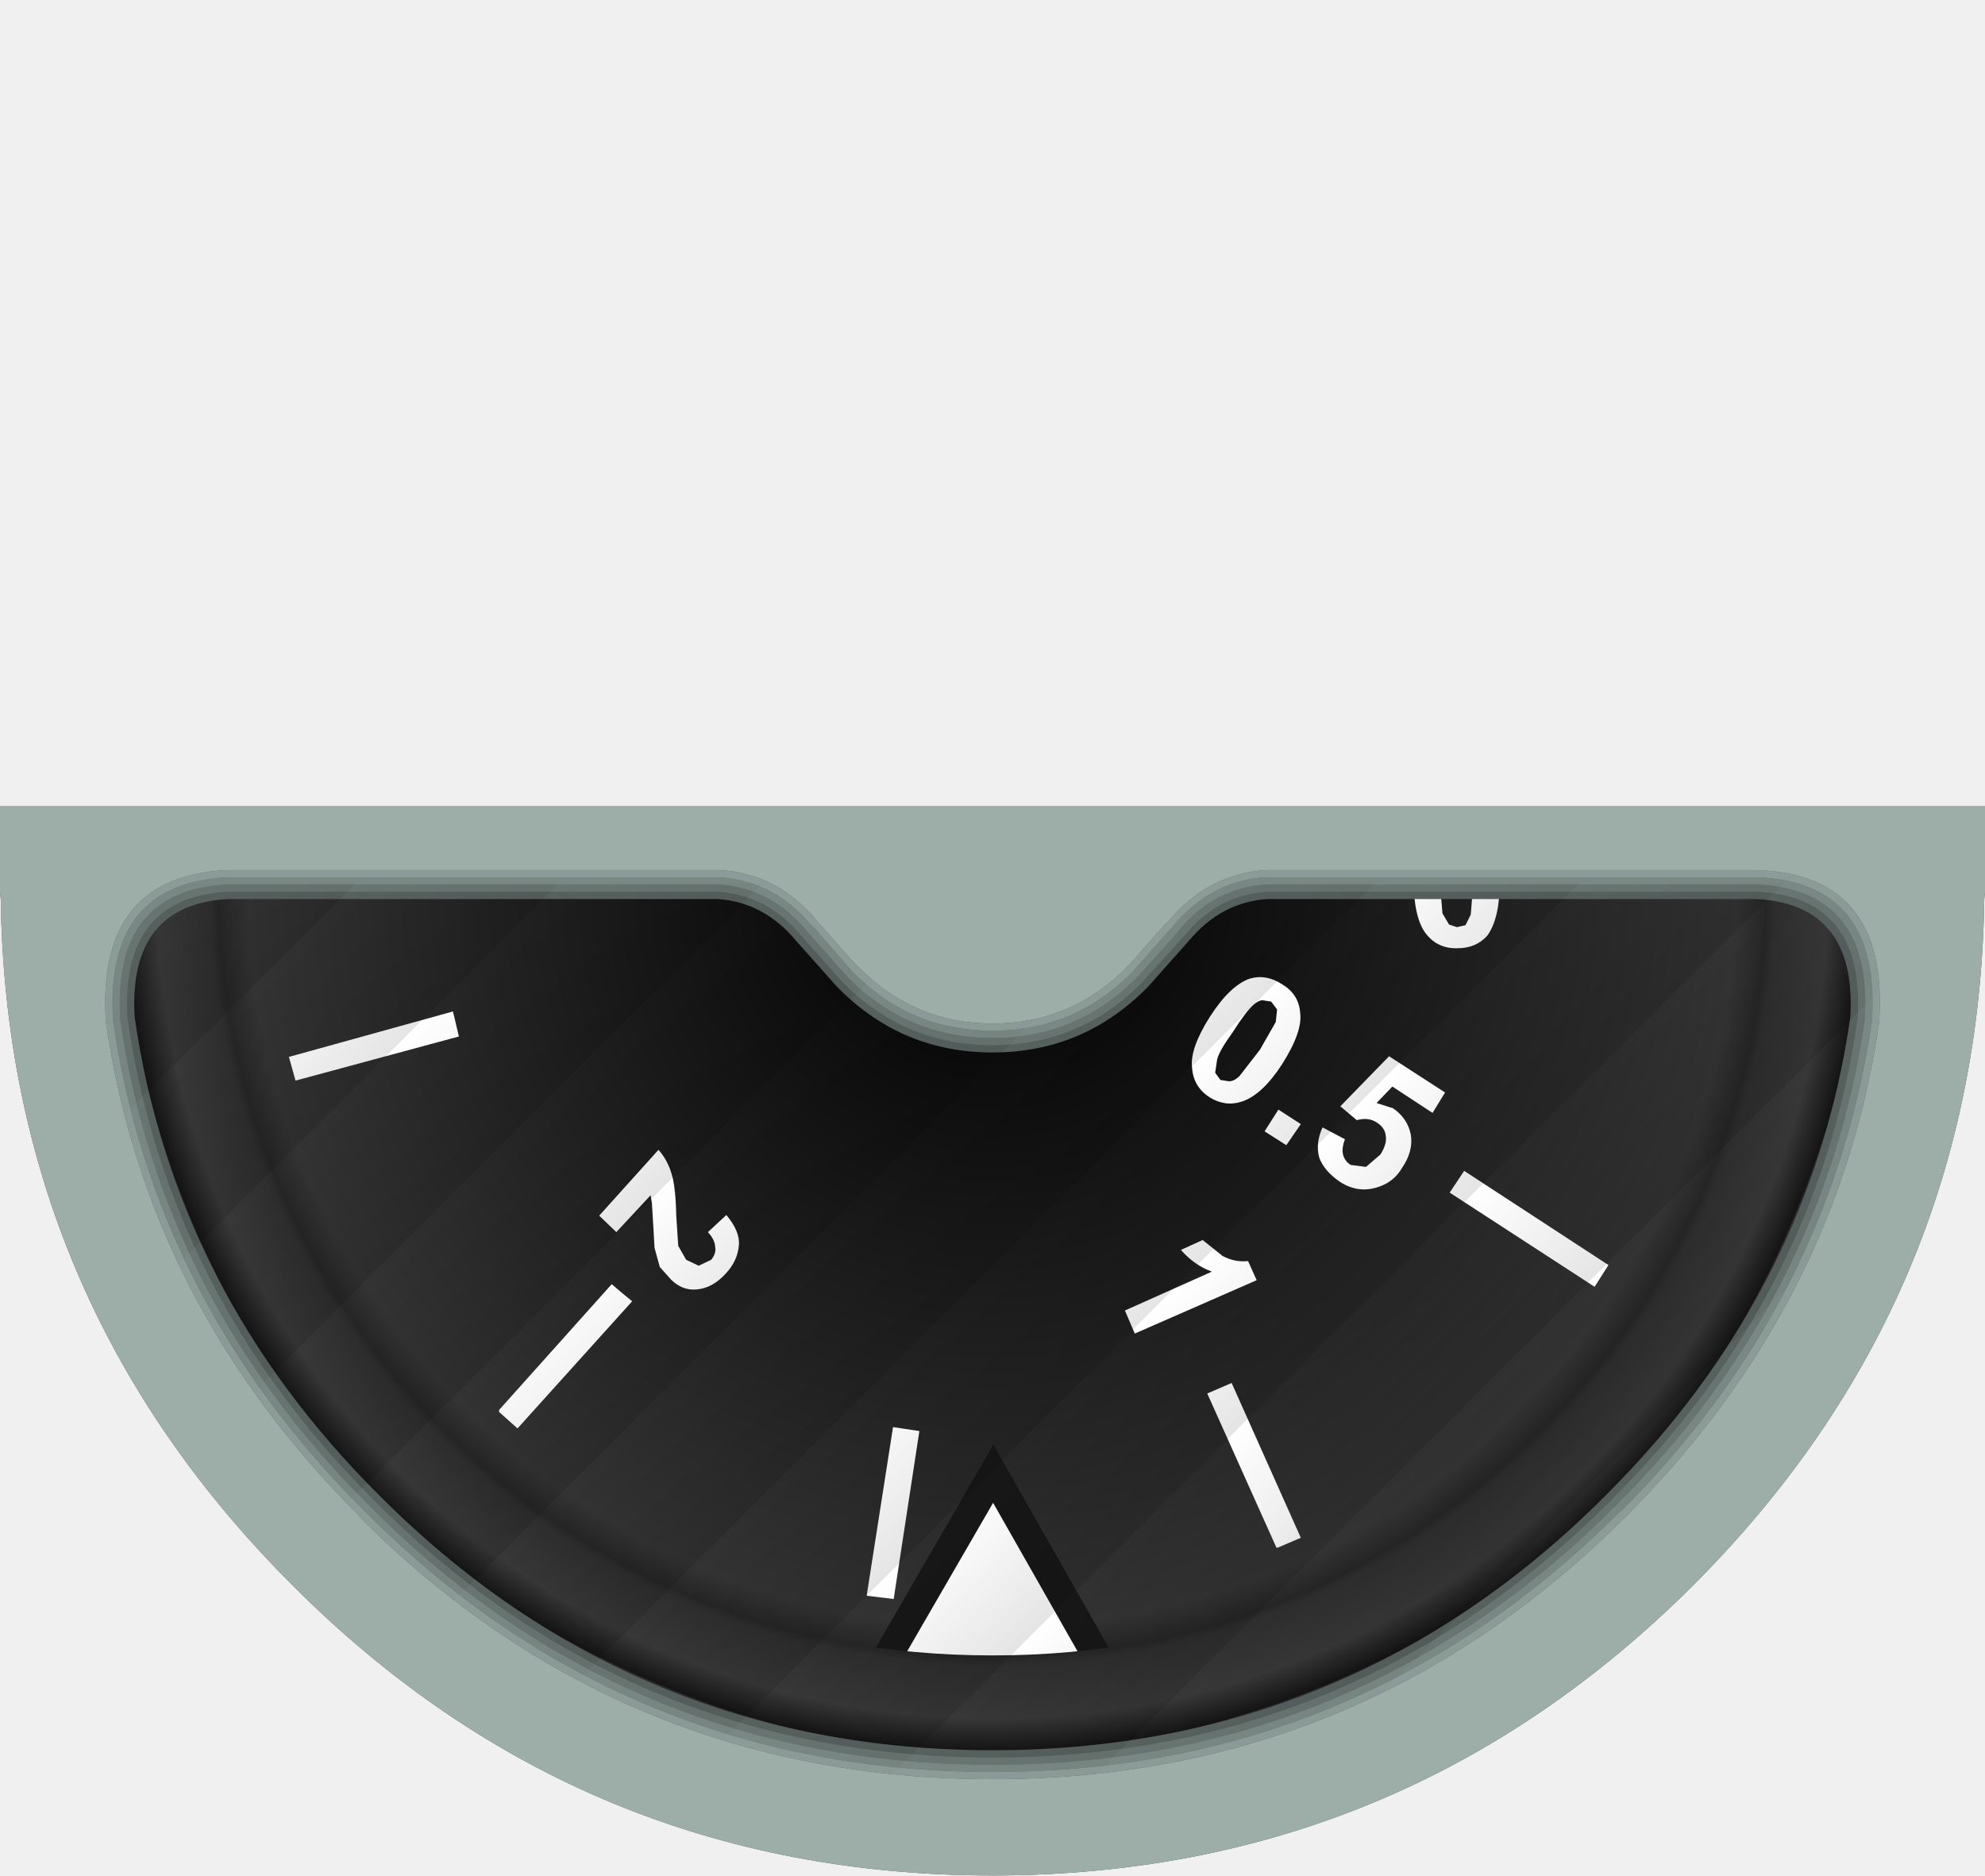
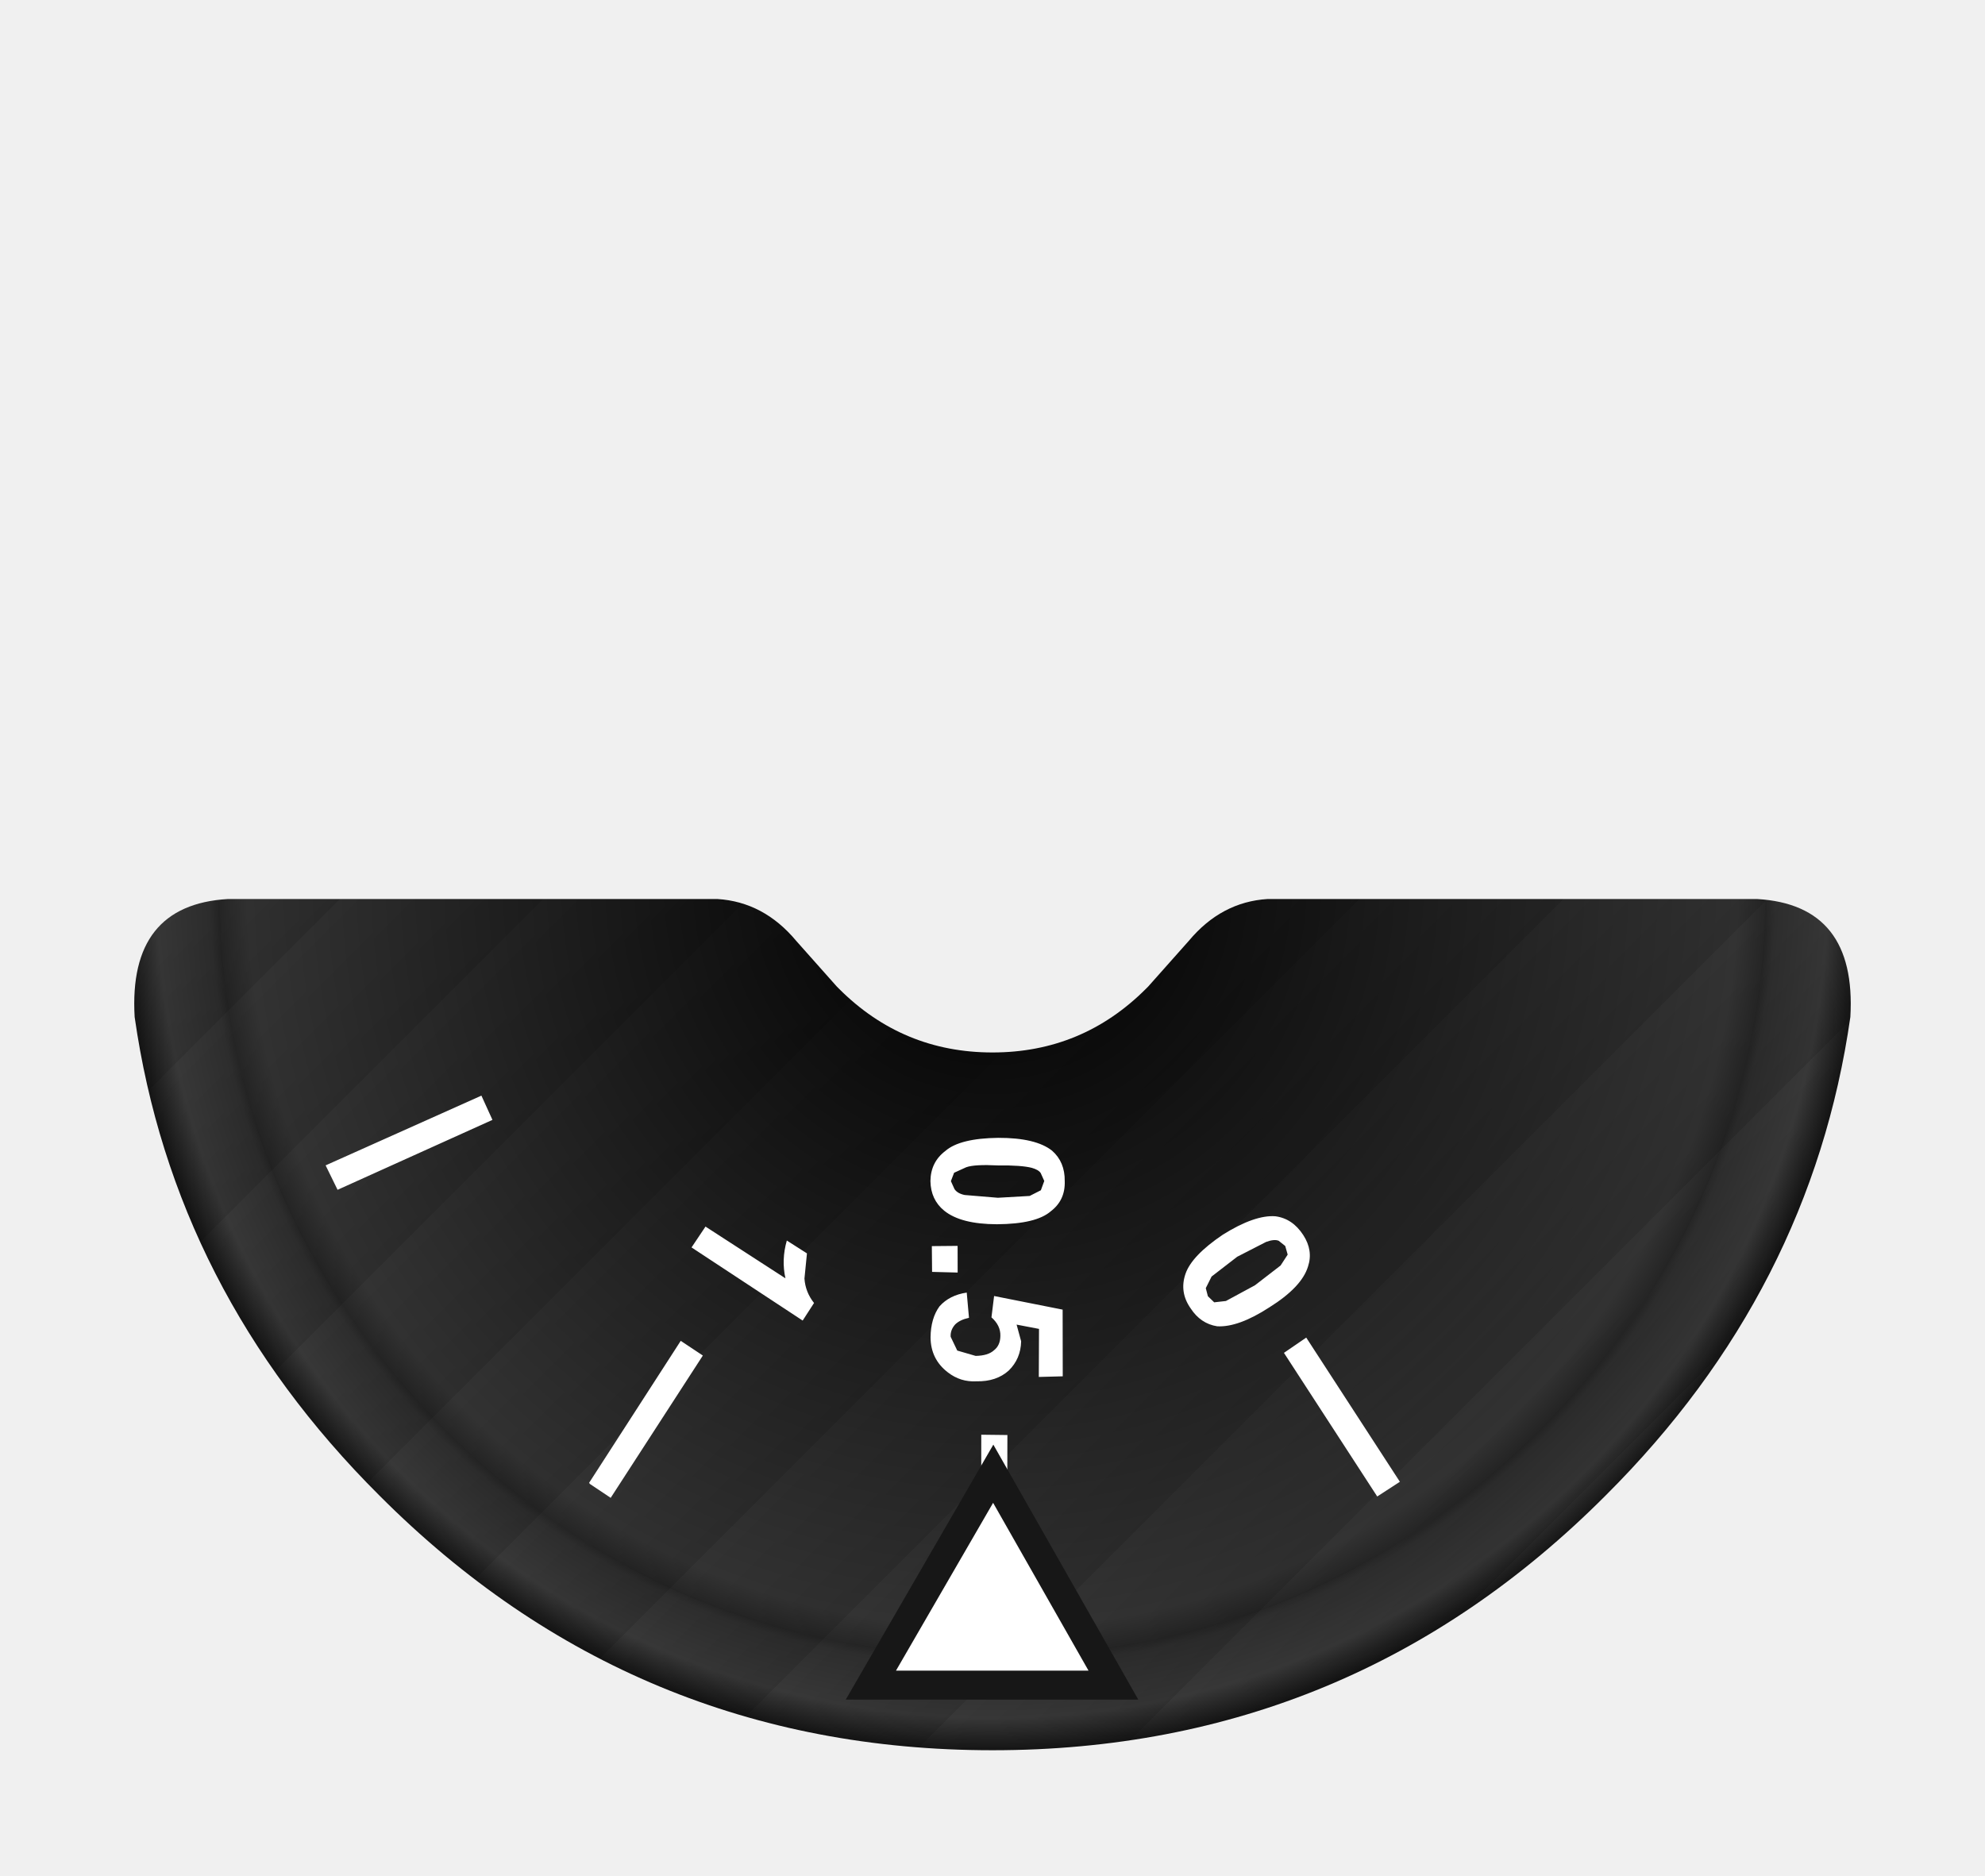
- <svg xmlns="http://www.w3.org/2000/svg" xmlns:xlink="http://www.w3.org/1999/xlink" height="129.55" width="137.1" viewBox="-68.55 -60.95 137.1 129.55">
-   <g>
-     <use height="67.05" transform="matrix(1.0, 0.0, 0.0, 1.0, 0.0, 0.0)" width="133.55" xlink:href="#shape0" />
-     <g mask="url(#clipPath0)">
-       <use height="125.1" id="lmp_ksh_scale" transform="matrix(0.91, 0.0, 0.0, 0.91, 0.0, 0.0)" width="125.0" xlink:href="#sprite0" />
-       <use height="121.9" transform="matrix(1.0, 0.0, 0.0, 1.0, 0.0, 0.0)" width="121.9" xlink:href="#shape2" />
-     </g>
-     <use height="73.85" transform="matrix(1.0, 0.0, 0.0, 1.0, 0.0, 0.0)" width="137.1" xlink:href="#shape3" />
-   </g>
+ <svg xmlns="http://www.w3.org/2000/svg" height="129.55" width="137.1" viewBox="-68.55 -60.95 137.1 129.55">
  <defs>
-     <g id="shape0">
-       <path d="M-66.75 0.05 L-66.75 -0.3 66.8 -0.3 66.8 0.05 Q66.8 27.7 47.2 47.25 27.7 66.75 0.0 66.75 -27.65 66.75 -47.2 47.25 -66.75 27.7 -66.75 0.05" fill="url(#gradient0)" fill-rule="evenodd" stroke="none" />
-     </g>
-     <radialGradient cx="0" cy="0" gradientTransform="matrix(0.0831, 0.0, 0.0, 0.0831, 0.0, 0.05)" gradientUnits="userSpaceOnUse" id="gradient0" r="819.2" spreadMethod="pad">
+     <mask id="face" maskUnits="userSpaceOnUse" x="-68.55" y="-60.95" width="137.1" height="129.55">
+       <path d="M42.35 42.35 Q56.55 28.2 59.25 9.3 59.7 1.55 52.8 1.15 L19.0 1.15 Q15.8 1.35 13.55 4.05 L10.75 7.2 10.6 7.35 Q6.2 11.75 0.0 11.75 -6.2 11.75 -10.6 7.35 L-10.75 7.2 -13.55 4.05 Q-15.8 1.35 -19.0 1.15 L-52.8 1.15 Q-59.7 1.55 -59.25 9.3 -56.55 28.2 -42.35 42.35 -24.8 59.95 0.0 59.95 24.8 59.95 42.35 42.35 Z" fill="white" />
+     </mask>
+     <radialGradient cx="0" cy="0" gradientTransform="matrix(0.0831, 0.0, 0.0, 0.0831, 0.0, 0.05)" gradientUnits="userSpaceOnUse" id="back" r="819.2" spreadMethod="pad">
      <stop offset="0.667" stop-color="#000000" />
      <stop offset="0.698" stop-color="#262626" />
      <stop offset="1.0" stop-color="#333333" />
    </radialGradient>
-     <g id="sprite0">
-       <use height="125.1" transform="matrix(1.0, 0.0, 0.0, 1.0, 0.0, 0.0)" width="125.0" xlink:href="#shape1" />
-     </g>
-     <g id="shape1">
-       <path d="M0.0 -62.55 Q25.9 -62.55 44.2 -44.25 62.5 -25.9 62.5 0.0 62.5 25.9 44.2 44.2 25.9 62.55 0.0 62.55 -25.9 62.55 -44.2 44.2 -62.5 25.9 -62.5 0.0 -62.5 -25.9 -44.2 -44.25 -25.9 -62.55 0.0 -62.55" fill="url(#gradient1)" fill-rule="evenodd" stroke="none" />
-       <path d="M34.2 -2.55 L33.95 -0.1 34.15 2.35 34.65 3.2 35.25 3.4 35.9 3.25 36.3 2.45 36.5 -0.05 36.3 -2.5 35.9 -3.4 35.25 -3.6 34.65 -3.4 Q34.35 -3.2 34.2 -2.55 M32.95 -4.2 Q33.8 -5.2 35.3 -5.2 36.7 -5.2 37.5 -4.2 38.55 -2.95 38.5 -0.05 38.5 2.75 37.55 4.05 36.7 5.0 35.3 5.0 33.8 5.05 32.9 3.9 32.0 2.75 31.95 -0.1 32.0 -2.95 32.95 -4.2 M55.0 -1.15 L55.0 0.9 42.0 0.9 41.95 -1.15 55.0 -1.15 M45.7 30.7 L34.7 23.55 35.8 21.9 46.75 29.05 45.7 30.7 M23.35 9.9 Q23.55 11.35 21.95 13.85 20.45 16.15 18.9 16.65 17.65 17.05 16.45 16.3 15.25 15.5 15.15 14.1 14.95 12.65 16.5 10.2 18.05 7.8 19.55 7.3 20.8 6.95 22.0 7.75 23.25 8.5 23.35 9.9 M21.6 9.65 L21.15 9.05 20.5 8.95 Q20.2 8.95 19.8 9.3 19.2 9.85 18.25 11.35 17.2 12.8 17.05 13.45 L16.9 14.45 17.3 15.0 17.95 15.1 Q18.35 15.1 18.75 14.7 L20.3 12.7 21.5 10.6 21.6 9.65 M26.4 17.0 L30.1 13.2 34.35 15.95 33.4 17.5 30.35 15.5 29.15 16.75 30.4 17.15 Q31.5 17.9 31.75 19.15 31.95 20.4 31.1 21.65 30.5 22.7 29.35 23.1 27.8 23.65 26.4 22.75 25.2 21.95 24.8 20.9 24.5 19.8 25.05 18.6 L26.75 19.5 Q26.5 20.15 26.6 20.65 26.75 21.2 27.2 21.45 L28.35 21.6 29.45 20.65 Q29.95 19.85 29.85 19.25 29.8 18.65 29.2 18.25 28.55 17.8 27.65 18.05 L26.4 17.0 M23.4 18.35 L22.3 19.95 20.65 18.9 21.7 17.25 23.4 18.35 M15.95 27.15 L17.45 28.35 Q18.35 28.85 19.4 28.75 L20.05 30.2 10.8 34.25 10.05 32.5 16.65 29.55 Q15.3 29.05 14.3 27.9 L15.95 27.15 M16.3 38.8 L18.15 38.0 23.4 49.75 21.65 50.5 21.55 50.5 16.3 38.8 M-51.95 -18.1 L-39.8 -14.2 -40.4 -12.3 -52.65 -16.2 -51.95 -18.1 M-36.65 -14.5 Q-36.25 -15.7 -35.0 -16.25 L-32.45 -16.45 Q-31.15 -16.0 -30.5 -15.0 -29.9 -13.95 -30.2 -12.7 L-32.05 -13.1 Q-31.85 -13.8 -32.15 -14.25 L-32.9 -14.95 -34.0 -14.85 Q-34.55 -14.5 -34.8 -13.75 -35.0 -13.05 -34.8 -12.55 -34.5 -12.05 -34.0 -11.85 L-33.1 -11.75 -33.75 -10.3 -35.0 -10.35 Q-35.55 -10.1 -35.7 -9.55 -35.85 -9.05 -35.65 -8.7 L-35.0 -8.15 -34.1 -8.25 -33.4 -9.05 -31.8 -8.2 -32.8 -7.0 Q-33.3 -6.6 -34.0 -6.5 L-35.55 -6.7 Q-36.9 -7.15 -37.45 -8.25 -37.9 -9.2 -37.6 -10.05 -37.2 -11.35 -35.55 -11.6 -36.35 -12.05 -36.6 -12.8 -36.95 -13.65 -36.65 -14.5 M-24.35 22.15 Q-24.05 23.1 -24.0 25.35 L-23.85 27.6 -23.25 28.65 -22.3 29.1 -21.35 28.65 Q-20.95 28.15 -21.05 27.7 -21.05 27.15 -21.6 26.55 L-20.2 25.25 Q-19.15 26.5 -19.25 27.55 -19.35 28.75 -20.25 29.7 -21.25 30.8 -22.45 30.9 -23.55 31.0 -24.4 30.15 L-25.25 29.2 -25.65 27.75 -25.75 26.0 -25.85 24.35 -25.95 23.75 -28.55 26.55 -29.85 25.3 -25.35 20.3 Q-24.65 21.1 -24.35 22.15 M-7.55 41.35 L-5.55 41.65 -7.5 54.4 -9.55 54.15 -7.55 41.35 M-28.2 31.1 L-27.35 31.8 -36.05 41.45 -37.45 40.2 -37.45 40.05 -28.9 30.5 -28.2 31.1 M-40.95 9.8 L-40.5 11.7 -52.9 15.05 -53.4 13.25 -40.95 9.8" fill="#ffffff" fill-rule="evenodd" stroke="none" />
-     </g>
-     <radialGradient cx="0" cy="0" gradientTransform="matrix(0.0868, 0.0, 0.0, 0.0868, 0.0, 0.0)" gradientUnits="userSpaceOnUse" id="gradient1" r="819.2" spreadMethod="pad">
+     <radialGradient cx="0" cy="0" gradientTransform="matrix(0.0868, 0.0, 0.0, 0.0868, 0.0, 0.0)" gradientUnits="userSpaceOnUse" id="dial" r="819.2" spreadMethod="pad">
      <stop offset="0.0" stop-color="#000000" />
      <stop offset="0.796" stop-color="#333333" />
      <stop offset="0.827" stop-color="#262626" />
      <stop offset="0.847" stop-color="#000000" />
      <stop offset="0.878" stop-color="#000000" stop-opacity="0.0" />
    </radialGradient>
-     <g id="shape2">
-       <path d="M8.35 55.45 L-8.4 55.45 0.05 40.85 8.35 55.45" fill="#ffffff" fill-rule="evenodd" stroke="none" />
-       <path d="M8.35 55.45 L-8.4 55.45 0.05 40.85 8.35 55.45 Z" fill="none" stroke="#171717" stroke-linecap="butt" stroke-linejoin="miter-clip" stroke-miterlimit="3.0" stroke-width="2.0" />
-       <path d="M0.0 -60.95 Q25.25 -60.95 43.1 -43.1 60.95 -25.25 60.95 0.0 60.95 25.25 43.1 43.1 25.25 60.95 0.0 60.95 -25.25 60.95 -43.1 43.1 -60.95 25.25 -60.95 0.0 -60.95 -25.25 -43.1 -43.1 -25.25 -60.95 0.0 -60.95 M37.8 -37.8 Q22.15 -53.4 0.0 -53.4 -22.15 -53.4 -37.8 -37.8 -53.4 -22.15 -53.4 0.0 -53.4 22.15 -37.8 37.8 -22.15 53.4 0.0 53.4 22.15 53.4 37.8 37.8 53.4 22.15 53.4 0.0 53.4 -22.15 37.8 -37.8" fill="url(#gradient2)" fill-rule="evenodd" stroke="none" />
-     </g>
-     <radialGradient cx="0" cy="0" gradientTransform="matrix(0.0749, 0.0, 0.0, 0.0749, 0.0, 0.0)" gradientUnits="userSpaceOnUse" id="gradient2" r="819.2" spreadMethod="pad">
+     <radialGradient cx="0" cy="0" gradientTransform="matrix(0.0749, 0.0, 0.0, 0.0749, 0.0, 0.0)" gradientUnits="userSpaceOnUse" id="rim" r="819.2" spreadMethod="pad">
      <stop offset="0.827" stop-color="#000000" />
      <stop offset="0.882" stop-color="#2e2e2e" />
      <stop offset="0.941" stop-color="#383838" />
      <stop offset="1.0" stop-color="#000000" />
    </radialGradient>
-     <g id="shape3">
-       <path d="M68.55 -5.25 L68.55 0.7 68.5 1.15 Q68.1 28.8 48.45 48.5 28.35 68.6 0.0 68.6 -28.4 68.6 -48.4 48.5 -68.1 28.8 -68.5 1.15 L-68.55 0.7 -68.55 -5.25 68.55 -5.25 M42.35 42.35 Q56.55 28.2 59.25 9.3 59.7 1.55 52.8 1.15 L19.0 1.15 Q15.8 1.35 13.55 4.05 L10.75 7.2 10.6 7.35 Q6.2 11.75 0.0 11.75 -6.2 11.75 -10.6 7.35 L-10.75 7.2 -13.55 4.05 Q-15.8 1.35 -19.0 1.15 L-52.8 1.15 Q-59.7 1.55 -59.25 9.3 -56.55 28.2 -42.35 42.35 -24.8 59.95 0.0 59.95 24.8 59.95 42.35 42.35" fill="#474f4d" fill-rule="evenodd" stroke="none" />
-       <path d="M-0.05 0.05 L67.25 0.05 Q67.25 27.85 47.55 47.6 27.8 67.3 -0.05 67.3 -27.85 67.3 -47.6 47.6 -67.3 27.85 -67.3 0.05 L-0.05 0.05" fill="url(#gradient3)" fill-rule="evenodd" stroke="none" />
-       <path d="M18.9 -0.85 Q14.85 -0.6 12.05 2.8 L12.0 2.8 9.35 5.8 9.3 5.8 9.2 5.95 Q5.35 9.75 0.0 9.75 -5.35 9.75 -9.15 5.95 L-9.35 5.75 -9.35 5.8 -12.0 2.8 Q-14.8 -0.65 -18.9 -0.85 L-19.0 -0.85 -52.8 -0.85 -52.9 -0.85 Q-61.8 -0.4 -61.25 9.4 L-61.25 9.55 Q-58.45 29.1 -43.75 43.75 L-43.75 43.8 Q-25.65 61.95 0.0 61.95 25.6 61.95 43.75 43.8 L43.8 43.75 Q58.45 29.1 61.25 9.6 L61.25 9.45 Q61.85 -0.45 52.95 -0.85 L52.8 -0.85 19.0 -0.85 18.9 -0.85 M-68.55 0.7 L-68.55 -5.25 68.55 -5.25 68.55 0.7 68.5 1.15 Q68.1 28.8 48.45 48.5 28.35 68.6 0.0 68.6 -28.4 68.6 -48.4 48.5 -68.1 28.8 -68.5 1.15 L-68.55 0.7" fill="#9daea9" fill-rule="evenodd" stroke="none" />
-       <path d="M18.9 -0.85 L19.0 -0.85 52.8 -0.85 52.95 -0.85 Q61.85 -0.45 61.25 9.45 L61.25 9.6 Q58.45 29.1 43.8 43.75 L43.75 43.8 Q25.6 61.95 0.0 61.95 -25.65 61.95 -43.75 43.8 L-43.75 43.75 Q-58.45 29.1 -61.25 9.55 L-61.25 9.4 Q-61.8 -0.4 -52.9 -0.85 L-52.8 -0.85 -19.0 -0.85 -18.9 -0.85 Q-14.8 -0.65 -12.0 2.8 L-9.35 5.8 -9.35 5.75 -9.15 5.95 Q-5.35 9.75 0.0 9.75 5.35 9.75 9.2 5.95 L9.3 5.8 9.35 5.8 12.0 2.8 12.05 2.8 Q14.85 -0.6 18.9 -0.85 M18.9 -0.35 Q15.1 -0.15 12.4 3.1 L9.7 6.15 9.55 6.3 Q5.6 10.25 0.0 10.25 -5.6 10.25 -9.55 6.3 L-9.7 6.15 -12.35 3.1 -12.4 3.1 Q-15.05 -0.15 -18.95 -0.35 L-19.0 -0.35 -52.8 -0.35 -52.9 -0.35 Q-61.25 0.1 -60.75 9.35 L-60.75 9.5 Q-57.95 28.9 -43.4 43.4 -25.45 61.45 0.0 61.45 25.4 61.45 43.4 43.4 L43.4 43.45 Q57.95 28.9 60.75 9.5 L60.75 9.4 Q61.3 0.05 52.9 -0.35 L52.8 -0.35 19.0 -0.35 18.9 -0.35" fill="#9daea9" fill-opacity="0.796" fill-rule="evenodd" stroke="none" />
-       <path d="M18.9 -0.35 L19.0 -0.35 52.8 -0.35 52.9 -0.35 Q61.3 0.05 60.75 9.4 L60.75 9.5 Q57.95 28.9 43.4 43.45 L43.4 43.4 Q25.4 61.45 0.0 61.45 -25.45 61.45 -43.4 43.4 -57.95 28.9 -60.75 9.5 L-60.75 9.35 Q-61.25 0.1 -52.9 -0.35 L-52.8 -0.35 -19.0 -0.35 -18.95 -0.35 Q-15.05 -0.15 -12.4 3.1 L-12.35 3.1 -9.7 6.15 -9.55 6.3 Q-5.6 10.25 0.0 10.25 5.6 10.25 9.55 6.3 L9.7 6.15 12.4 3.1 Q15.1 -0.15 18.9 -0.35 M-10.05 6.5 L-12.75 3.45 Q-15.3 0.35 -18.95 0.15 L-52.85 0.15 Q-60.75 0.55 -60.25 9.35 L-60.25 9.45 Q-57.5 28.65 -43.05 43.05 -25.25 60.95 0.0 60.95 25.2 60.95 43.05 43.05 57.5 28.65 60.25 9.45 L60.25 9.35 Q60.75 0.55 52.85 0.15 L18.95 0.15 Q15.3 0.35 12.8 3.4 L12.8 3.45 10.05 6.5 9.9 6.65 Q5.8 10.75 0.0 10.75 -5.8 10.75 -9.9 6.65 L-10.05 6.5" fill="#9daea9" fill-opacity="0.596" fill-rule="evenodd" stroke="none" />
-       <path d="M-10.05 6.5 L-9.9 6.65 Q-5.8 10.75 0.0 10.75 5.8 10.75 9.9 6.65 L10.05 6.5 12.8 3.45 12.8 3.4 Q15.3 0.35 18.95 0.15 L52.85 0.15 Q60.75 0.55 60.25 9.35 L60.25 9.45 Q57.5 28.65 43.05 43.05 25.2 60.95 0.0 60.95 -25.25 60.95 -43.05 43.05 -57.5 28.65 -60.25 9.45 L-60.25 9.35 Q-60.75 0.55 -52.85 0.15 L-18.95 0.15 Q-15.3 0.35 -12.75 3.45 L-10.05 6.5 M-13.15 3.75 Q-15.55 0.85 -19.0 0.65 L-52.8 0.65 Q-60.2 1.05 -59.75 9.3 L-59.75 9.35 Q-57.0 28.45 -42.7 42.7 -25.0 60.45 0.0 60.45 25.0 60.45 42.7 42.7 57.05 28.45 59.75 9.4 L59.75 9.35 Q60.25 1.05 52.85 0.65 L19.0 0.65 Q15.55 0.85 13.2 3.75 L10.4 6.85 10.25 7.0 Q6.0 11.25 0.0 11.25 -6.0 11.25 -10.25 7.0 L-10.4 6.85 -13.15 3.75" fill="#9daea9" fill-opacity="0.396" fill-rule="evenodd" stroke="none" />
-       <path d="M-13.15 3.75 L-10.4 6.85 -10.25 7.0 Q-6.0 11.25 0.0 11.25 6.0 11.25 10.25 7.0 L10.4 6.85 13.2 3.75 Q15.55 0.85 19.0 0.65 L52.85 0.65 Q60.25 1.05 59.75 9.35 L59.75 9.4 Q57.05 28.45 42.7 42.7 25.0 60.45 0.0 60.45 -25.0 60.45 -42.7 42.7 -57.0 28.45 -59.75 9.35 L-59.75 9.3 Q-60.2 1.05 -52.8 0.65 L-19.0 0.65 Q-15.55 0.85 -13.15 3.75 M-10.6 7.35 L-10.75 7.2 -13.55 4.05 Q-15.8 1.35 -19.0 1.15 L-52.8 1.15 Q-59.7 1.55 -59.25 9.3 -56.55 28.2 -42.35 42.35 -24.8 59.95 0.0 59.95 24.8 59.95 42.35 42.35 56.55 28.2 59.25 9.3 59.7 1.55 52.8 1.15 L19.0 1.15 Q15.8 1.35 13.55 4.05 L10.75 7.2 10.6 7.35 Q6.2 11.75 0.0 11.75 -6.2 11.75 -10.6 7.35" fill="#9daea9" fill-opacity="0.196" fill-rule="evenodd" stroke="none" />
-     </g>
-     <linearGradient gradientTransform="matrix(0.0043, 0.0043, -0.029, 0.029, -0.1, 33.65)" gradientUnits="userSpaceOnUse" id="gradient3" spreadMethod="repeat" x1="-819.2" x2="819.2">
+     <linearGradient gradientTransform="matrix(0.0043, 0.0043, -0.029, 0.029, -0.1, 33.65)" gradientUnits="userSpaceOnUse" id="shine" spreadMethod="repeat" x1="-819.2" x2="819.2">
      <stop offset="0.0" stop-color="#000000" stop-opacity="0.0" />
      <stop offset="1.0" stop-color="#000000" stop-opacity="0.102" />
    </linearGradient>
-     <mask id="clipPath0" maskContentUnits="userSpaceOnUse">
-       <path d="M -60.15 0 L -60.13 1.34 L -60.09 2.68 L -60.01 4.02 L -59.89 5.36 L -59.75 6.7 L -59.57 8.05 L -59.37 9.39 L -59.12 10.74 L -58.85 12.08 L -58.55 13.43 L -58.21 14.78 L -57.84 16.13 L -57.44 17.49 L -57.01 18.84 L -56.55 20.19 L -56.05 21.55 L -55.48 22.98 L -54.88 24.39 L -54.25 25.78 L -53.6 27.13 L -52.92 28.47 L -52.21 29.77 L -51.48 31.05 L -50.72 32.31 L -49.93 33.54 L -49.12 34.74 L -48.28 35.92 L -47.41 37.08 L -46.52 38.21 L -45.6 39.31 L -44.65 40.39 L -43.67 41.44 L -42.67 42.46 L -41.65 43.46 L -40.59 44.44 L -39.51 45.39 L -38.4 46.31 L -37.27 47.21 L -36.11 48.09 L -34.92 48.93 L -33.7 49.76 L -32.46 50.55 L -31.19 51.33 L -29.9 52.07 L -28.58 52.79 L -27.23 53.49 L -25.85 54.16 L -24.45 54.8 L -22.93 55.45 L -21.42 56.06 L -19.9 56.63 L -19.14 56.9 L -18.38 57.16 L -17.62 57.4 L -16.86 57.64 L -16.1 57.86 L -15.34 58.08 L -14.58 58.29 L -13.82 58.48 L -13.05 58.66 L -12.29 58.84 L -11.53 59 L -10.77 59.15 L -10.01 59.29 L -9.24 59.43 L -8.48 59.55 L -7.72 59.66 L -6.95 59.76 L -6.19 59.85 L -5.43 59.93 L -4.66 59.99 L -3.9 60.05 L -3.13 60.1 L -2.37 60.14 L -1.6 60.16 L -0.84 60.18 L -0.07 60.18 L 1.27 60.17 L 2.61 60.12 L 3.96 60.04 L 5.3 59.92 L 6.65 59.78 L 7.99 59.6 L 9.34 59.39 L 10.69 59.15 L 12.04 58.88 L 13.39 58.57 L 14.74 58.23 L 16.09 57.86 L 17.44 57.45 L 18.79 57.02 L 20.15 56.55 L 21.5 56.05 L 22.94 55.48 L 24.35 54.88 L 25.73 54.25 L 27.1 53.6 L 28.43 52.92 L 29.74 52.21 L 31.02 51.48 L 32.28 50.72 L 33.51 49.93 L 34.72 49.11 L 35.9 48.27 L 37.06 47.4 L 38.19 46.51 L 39.29 45.59 L 40.37 44.64 L 41.42 43.66 L 42.45 42.66 L 43.46 41.63 L 44.43 40.57 L 45.38 39.49 L 46.31 38.38 L 47.21 37.24 L 48.08 36.08 L 48.93 34.89 L 49.75 33.67 L 50.55 32.43 L 51.32 31.16 L 52.07 29.86 L 52.79 28.54 L 53.49 27.18 L 54.16 25.81 L 54.8 24.4 L 55.45 22.88 L 56.07 21.36 L 56.64 19.84 L 56.9 19.08 L 57.16 18.32 L 57.41 17.56 L 57.65 16.8 L 57.87 16.04 L 58.09 15.27 L 58.3 14.51 L 58.49 13.75 L 58.68 12.99 L 58.85 12.23 L 59.01 11.46 L 59.17 10.7 L 59.31 9.94 L 59.44 9.17 L 59.56 8.41 L 59.67 7.65 L 59.77 6.88 L 59.86 6.12 L 59.94 5.35 L 60.01 4.59 L 60.07 3.83 L 60.12 3.06 L 60.15 2.3 L 60.18 1.53 L 60.19 0.77 L 60.2 0 Z" fill="white" stroke="none" />
-     </mask>
  </defs>
+   <g mask="url(#face)">
+     <rect x="-68.55" y="-60.95" width="137.1" height="129.55" fill="url(#back)" />
+     <g transform="scale(0.91)">
+       <path d="M0.0 -62.55 Q25.9 -62.55 44.2 -44.25 62.5 -25.9 62.5 0.0 62.5 25.9 44.2 44.2 25.9 62.55 0.0 62.55 -25.9 62.55 -44.2 44.2 -62.5 25.9 -62.5 0.0 -62.5 -25.9 -44.2 -44.25 -25.9 -62.55 0.0 -62.55" fill="url(#dial)" />
+     </g>
+     <path d="M0.0 -60.95 Q25.25 -60.95 43.1 -43.1 60.95 -25.25 60.95 0.0 60.95 25.25 43.1 43.1 25.25 60.95 0.0 60.95 -25.25 60.95 -43.1 43.1 -60.95 25.25 -60.95 0.0 -60.95 -25.25 -43.1 -43.1 -25.25 -60.95 0.0 -60.95 M37.8 -37.8 Q22.15 -53.4 0.0 -53.4 -22.15 -53.4 -37.8 -37.8 -53.4 -22.15 -53.4 0.0 -53.4 22.15 -37.8 37.8 -22.15 53.4 0.0 53.4 22.15 53.4 37.8 37.8 53.4 22.15 53.4 0.0 53.4 -22.15 37.8 -37.8" fill="url(#rim)" fill-rule="evenodd" />
+     <path d="M-0.05 0.05 L67.25 0.05 Q67.25 27.85 47.55 47.6 27.8 67.3 -0.05 67.3 -27.85 67.3 -47.6 47.6 -67.3 27.85 -67.3 0.05 L-0.05 0.05" fill="url(#shine)" />
+     <g transform="rotate(57)">
+       <g transform="scale(0.91)">
+         <path d="M34.2 -2.55 L33.95 -0.1 34.15 2.35 34.65 3.2 35.25 3.4 35.9 3.25 36.3 2.45 36.5 -0.05 36.3 -2.5 35.9 -3.4 35.25 -3.6 34.65 -3.4 Q34.35 -3.2 34.2 -2.55 M32.95 -4.2 Q33.8 -5.2 35.3 -5.2 36.7 -5.2 37.5 -4.2 38.55 -2.95 38.5 -0.05 38.5 2.75 37.55 4.05 36.7 5.0 35.3 5.0 33.8 5.05 32.9 3.9 32.0 2.75 31.95 -0.1 32.0 -2.95 32.95 -4.2 M55.0 -1.15 L55.0 0.9 42.0 0.9 41.95 -1.15 55.0 -1.15 M45.7 30.7 L34.7 23.55 35.8 21.9 46.75 29.05 45.7 30.7 M23.35 9.9 Q23.55 11.35 21.95 13.85 20.45 16.15 18.9 16.65 17.65 17.05 16.45 16.3 15.25 15.5 15.15 14.1 14.95 12.65 16.5 10.2 18.05 7.8 19.55 7.3 20.8 6.95 22.0 7.75 23.25 8.5 23.35 9.9 M21.6 9.65 L21.15 9.05 20.5 8.95 Q20.2 8.95 19.8 9.3 19.2 9.85 18.25 11.35 17.2 12.8 17.05 13.45 L16.9 14.45 17.3 15.0 17.95 15.1 Q18.35 15.1 18.75 14.7 L20.3 12.7 21.5 10.6 21.6 9.65 M26.4 17.0 L30.1 13.2 34.35 15.95 33.4 17.5 30.35 15.5 29.15 16.75 30.4 17.15 Q31.5 17.9 31.75 19.15 31.95 20.4 31.1 21.65 30.5 22.7 29.35 23.1 27.8 23.65 26.4 22.75 25.2 21.95 24.8 20.9 24.5 19.8 25.05 18.6 L26.75 19.5 Q26.5 20.15 26.6 20.65 26.75 21.2 27.2 21.45 L28.35 21.6 29.45 20.65 Q29.95 19.85 29.85 19.25 29.8 18.65 29.2 18.25 28.55 17.8 27.65 18.05 L26.4 17.0 M23.4 18.35 L22.3 19.95 20.65 18.9 21.7 17.25 23.4 18.35 M15.95 27.15 L17.45 28.35 Q18.35 28.85 19.4 28.75 L20.05 30.2 10.8 34.25 10.05 32.5 16.65 29.55 Q15.3 29.05 14.3 27.9 L15.95 27.15 M16.3 38.8 L18.15 38.0 23.4 49.75 21.65 50.5 21.55 50.5 16.3 38.8 M-51.95 -18.1 L-39.8 -14.2 -40.4 -12.3 -52.65 -16.2 -51.95 -18.1 M-36.65 -14.5 Q-36.25 -15.7 -35.0 -16.25 L-32.45 -16.45 Q-31.15 -16.0 -30.5 -15.0 -29.9 -13.95 -30.2 -12.7 L-32.05 -13.1 Q-31.85 -13.8 -32.15 -14.25 L-32.9 -14.95 -34.0 -14.85 Q-34.55 -14.5 -34.8 -13.75 -35.0 -13.05 -34.8 -12.55 -34.5 -12.05 -34.0 -11.85 L-33.1 -11.75 -33.75 -10.3 -35.0 -10.35 Q-35.55 -10.1 -35.7 -9.55 -35.85 -9.05 -35.65 -8.7 L-35.0 -8.15 -34.1 -8.25 -33.4 -9.05 -31.8 -8.2 -32.8 -7.0 Q-33.3 -6.6 -34.0 -6.5 L-35.55 -6.7 Q-36.9 -7.15 -37.45 -8.25 -37.9 -9.2 -37.6 -10.05 -37.2 -11.35 -35.55 -11.6 -36.35 -12.05 -36.6 -12.8 -36.95 -13.65 -36.65 -14.5 M-24.35 22.15 Q-24.05 23.1 -24.0 25.35 L-23.85 27.6 -23.25 28.65 -22.3 29.1 -21.35 28.65 Q-20.95 28.15 -21.05 27.7 -21.05 27.15 -21.6 26.55 L-20.2 25.25 Q-19.15 26.5 -19.25 27.55 -19.35 28.75 -20.25 29.7 -21.25 30.8 -22.45 30.9 -23.55 31.0 -24.4 30.15 L-25.25 29.2 -25.65 27.75 -25.75 26.0 -25.85 24.35 -25.95 23.75 -28.55 26.55 -29.85 25.3 -25.35 20.3 Q-24.65 21.1 -24.35 22.15 M-7.55 41.35 L-5.55 41.65 -7.5 54.4 -9.55 54.15 -7.55 41.35 M-28.2 31.1 L-27.35 31.8 -36.05 41.45 -37.45 40.2 -37.45 40.05 -28.9 30.5 -28.2 31.1 M-40.95 9.8 L-40.5 11.7 -52.9 15.05 -53.4 13.25 -40.95 9.8" fill="#ffffff" fill-rule="evenodd" stroke="none" />
+       </g>
+     </g>
+     <path d="M8.35 55.45 L-8.4 55.45 0.05 40.85 8.35 55.45" fill="#ffffff" fill-rule="evenodd" stroke="none" />
+     <path d="M8.35 55.45 L-8.4 55.45 0.05 40.85 8.35 55.45 Z" fill="none" stroke="#171717" stroke-linecap="butt" stroke-linejoin="miter-clip" stroke-miterlimit="3.0" stroke-width="2.0" />
+   </g>
</svg>
